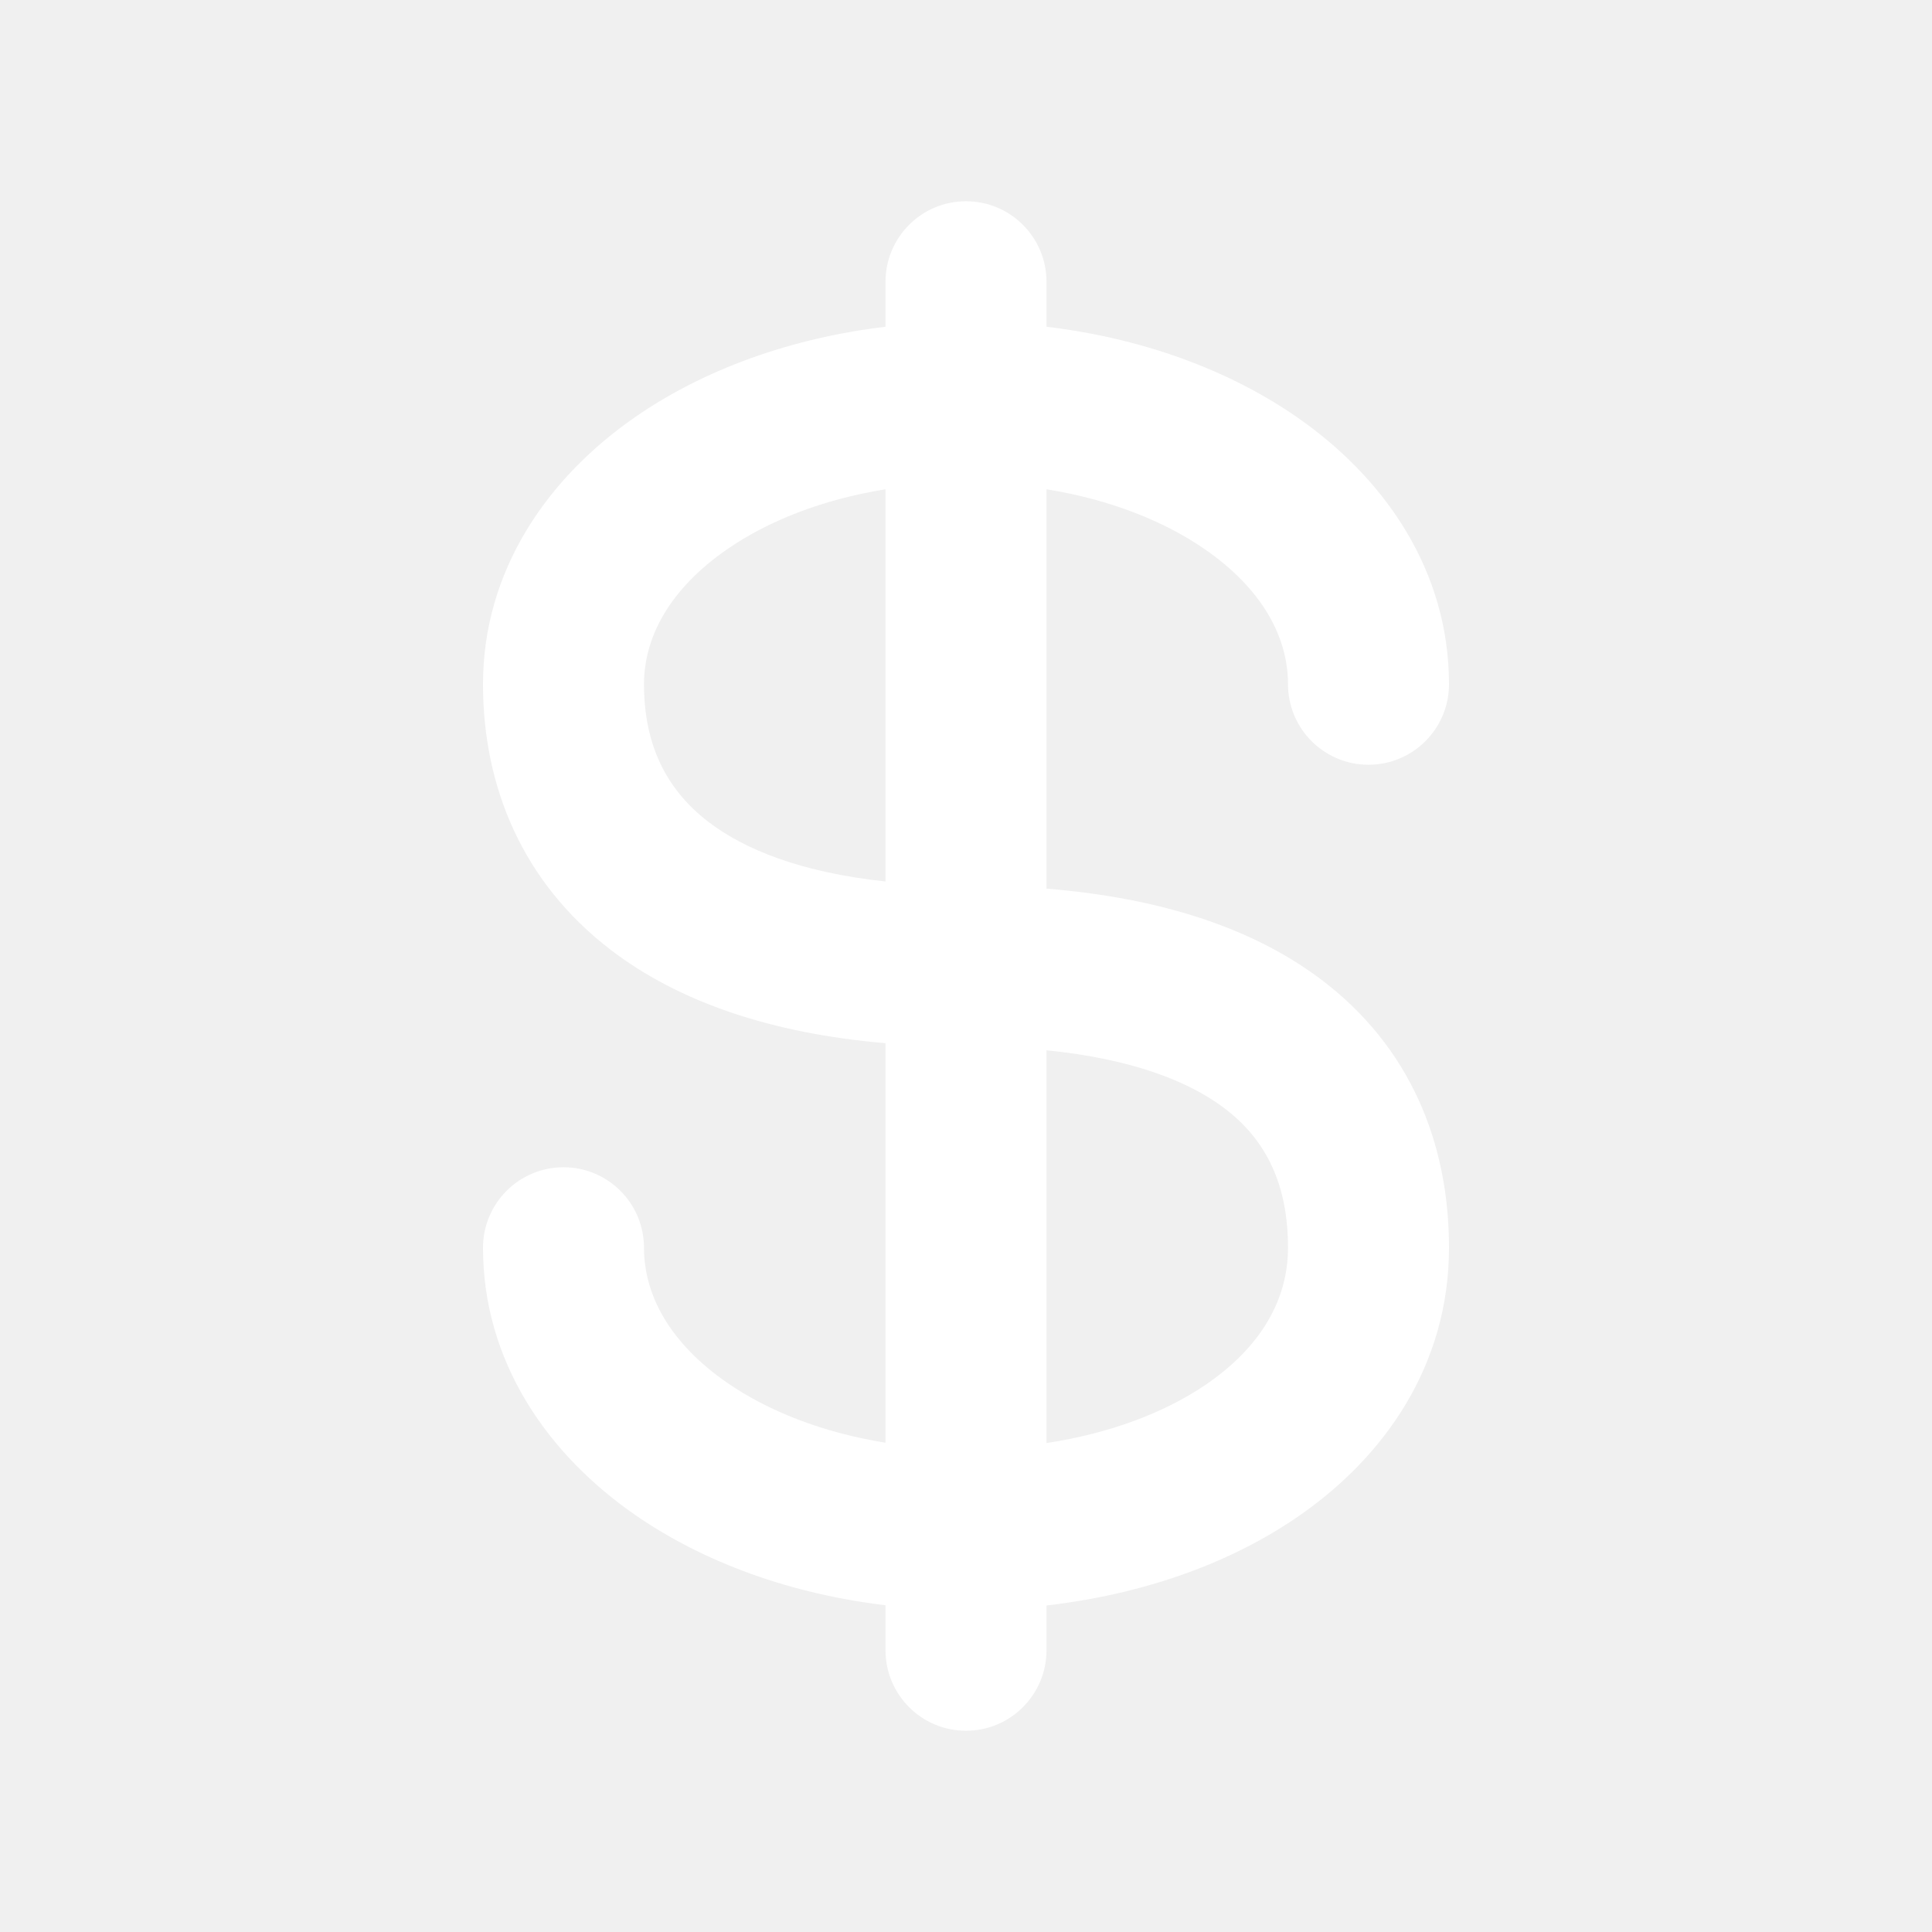
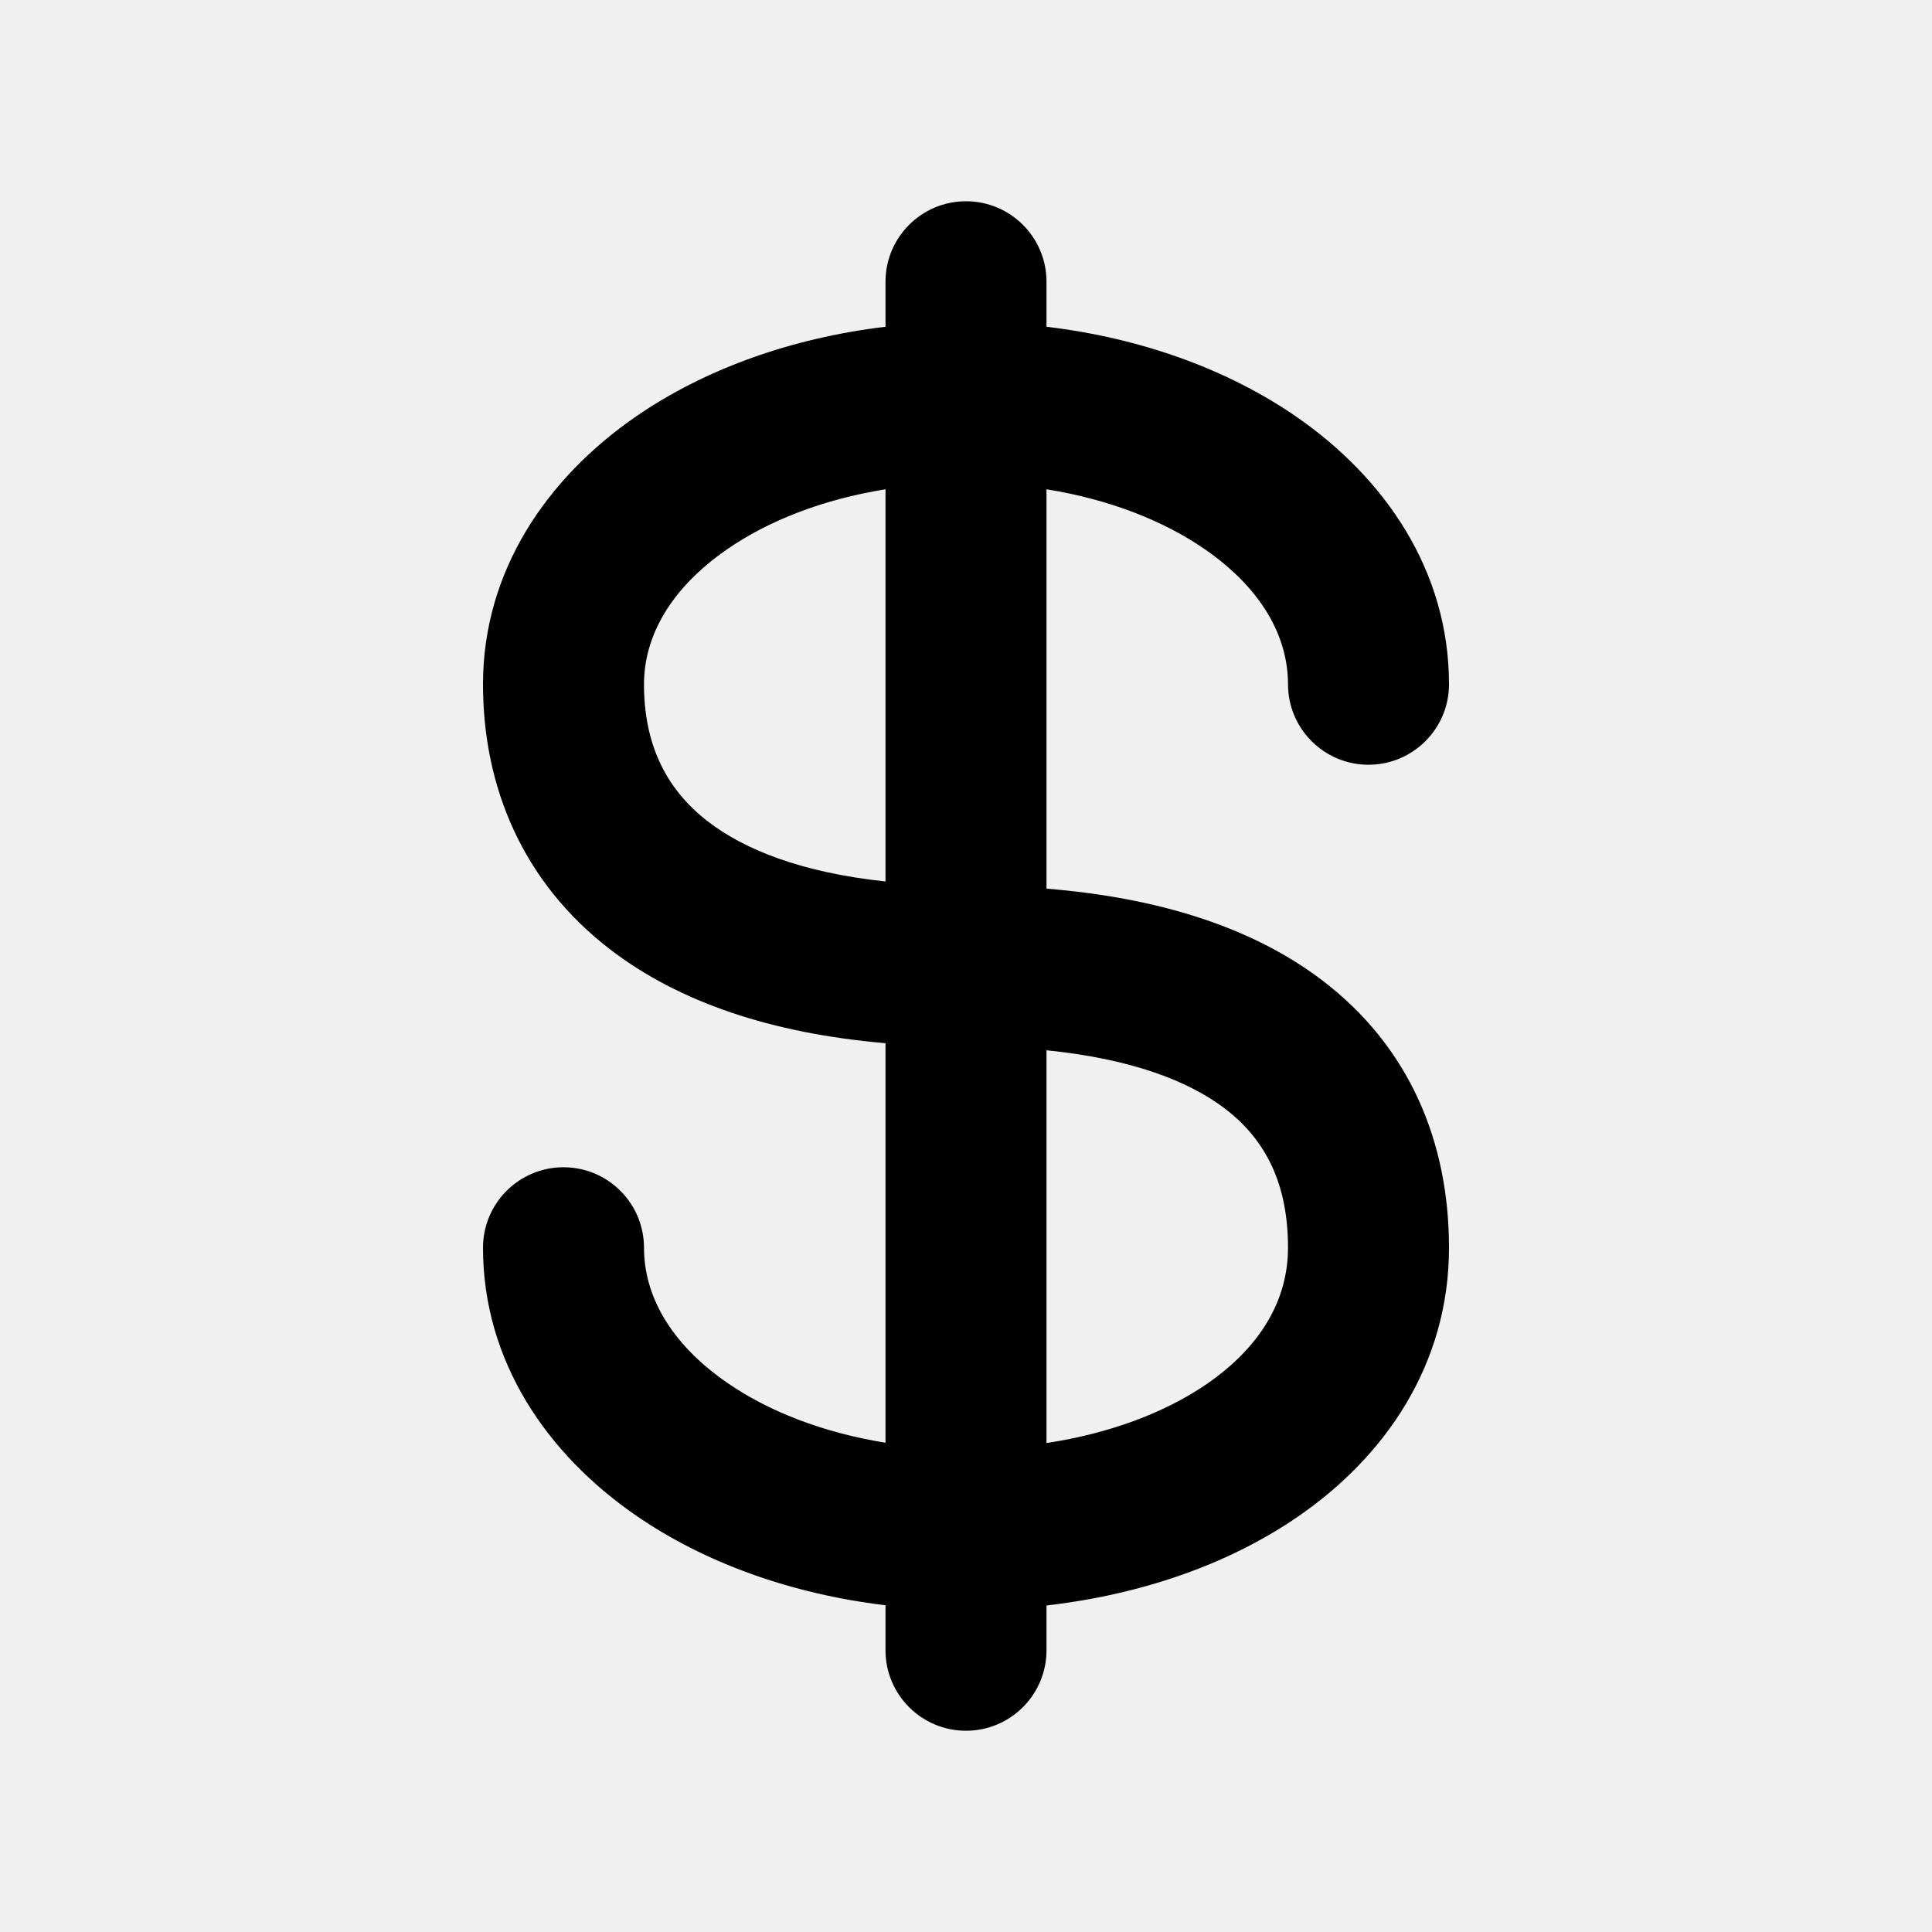
<svg xmlns="http://www.w3.org/2000/svg" width="800px" height="800px" viewBox="0 0 24 24" fill="none">
-   <path fill-rule="evenodd" clip-rule="evenodd" d="M13 3.5C13 2.948 12.552 2.5 12 2.5C11.448 2.5 11 2.948 11 3.5V4.059C9.83 4.199 8.753 4.585 7.896 5.177C6.796 5.937 6 7.09 6 8.5C6 9.774 6.492 10.957 7.578 11.793C8.434 12.451 9.588 12.838 11 12.959V17.922C10.216 17.796 9.54 17.528 9.033 17.177C8.324 16.687 8 16.09 8 15.5C8 14.948 7.552 14.5 7 14.5C6.448 14.5 6 14.948 6 15.5C6 16.91 6.796 18.063 7.896 18.823C8.753 19.415 9.83 19.801 11 19.941V20.5C11 21.052 11.448 21.5 12 21.5C12.552 21.5 13 21.052 13 20.5V19.944C14.162 19.81 15.238 19.442 16.097 18.858C17.212 18.101 18 16.944 18 15.5C18 14.193 17.514 13.002 16.416 12.171C15.557 11.522 14.404 11.153 13 11.039V6.078C13.784 6.204 14.46 6.472 14.967 6.823C15.676 7.313 16 7.91 16 8.5C16 9.052 16.448 9.5 17 9.5C17.552 9.5 18 9.052 18 8.5C18 7.09 17.204 5.937 16.104 5.177C15.247 4.585 14.17 4.199 13 4.059V3.5ZM11 6.078C10.216 6.204 9.54 6.472 9.033 6.823C8.324 7.313 8 7.91 8 8.5C8 9.226 8.258 9.793 8.797 10.207C9.243 10.55 9.947 10.838 11 10.95V6.078ZM13 13.047V17.926C13.791 17.806 14.468 17.547 14.974 17.204C15.668 16.732 16 16.14 16 15.5C16 14.723 15.736 14.164 15.209 13.766C14.766 13.431 14.062 13.154 13 13.047Z" fill="#ffffff" />
+   <path fill-rule="evenodd" clip-rule="evenodd" d="M13 3.5C13 2.948 12.552 2.5 12 2.5C11.448 2.5 11 2.948 11 3.5V4.059C9.83 4.199 8.753 4.585 7.896 5.177C6.796 5.937 6 7.09 6 8.5C6 9.774 6.492 10.957 7.578 11.793C8.434 12.451 9.588 12.838 11 12.959V17.922C10.216 17.796 9.54 17.528 9.033 17.177C8.324 16.687 8 16.09 8 15.5C8 14.948 7.552 14.5 7 14.5C6.448 14.5 6 14.948 6 15.5C6 16.91 6.796 18.063 7.896 18.823C8.753 19.415 9.83 19.801 11 19.941V20.5C11 21.052 11.448 21.5 12 21.5C12.552 21.5 13 21.052 13 20.5V19.944C14.162 19.81 15.238 19.442 16.097 18.858C17.212 18.101 18 16.944 18 15.5C18 14.193 17.514 13.002 16.416 12.171C15.557 11.522 14.404 11.153 13 11.039V6.078C13.784 6.204 14.46 6.472 14.967 6.823C15.676 7.313 16 7.91 16 8.5C16 9.052 16.448 9.5 17 9.5C17.552 9.5 18 9.052 18 8.5C18 7.09 17.204 5.937 16.104 5.177C15.247 4.585 14.17 4.199 13 4.059V3.5ZM11 6.078C10.216 6.204 9.54 6.472 9.033 6.823C8.324 7.313 8 7.91 8 8.5C8 9.226 8.258 9.793 8.797 10.207C9.243 10.55 9.947 10.838 11 10.95V6.078ZM13 13.047V17.926C13.791 17.806 14.468 17.547 14.974 17.204C15.668 16.732 16 16.14 16 15.5C16 14.723 15.736 14.164 15.209 13.766C14.766 13.431 14.062 13.154 13 13.047Z" fill="#000" />
</svg>
